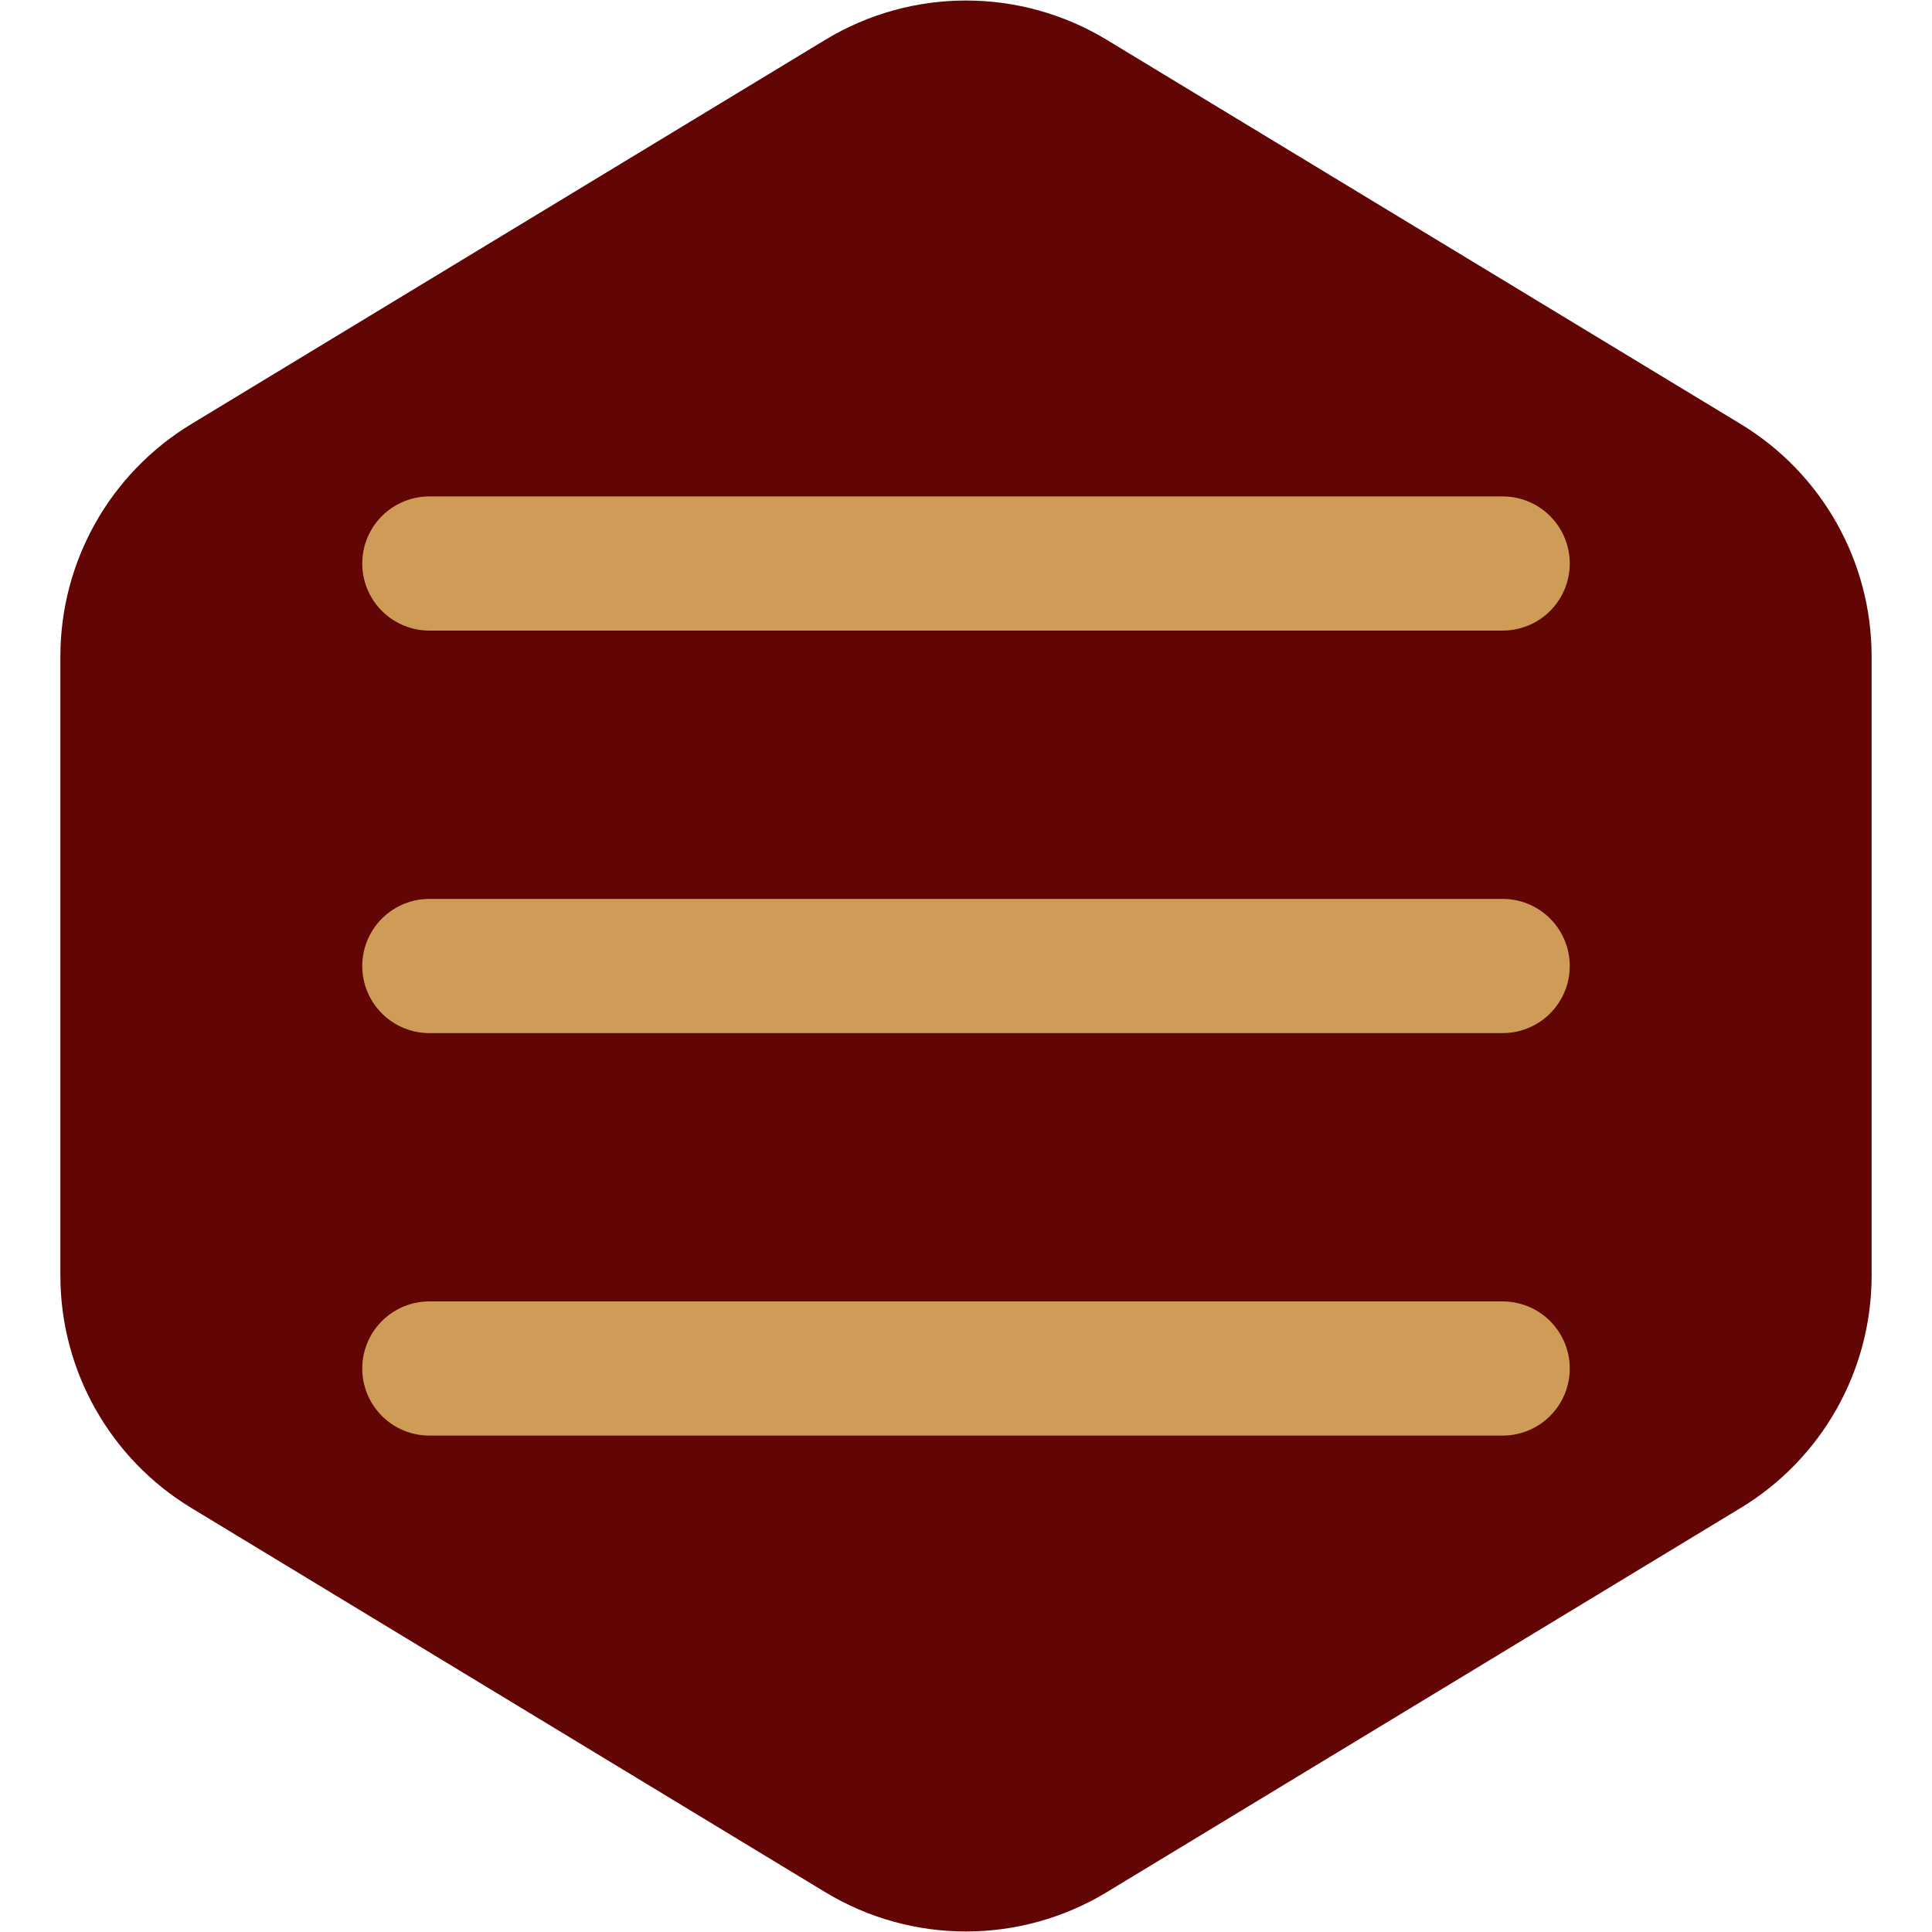
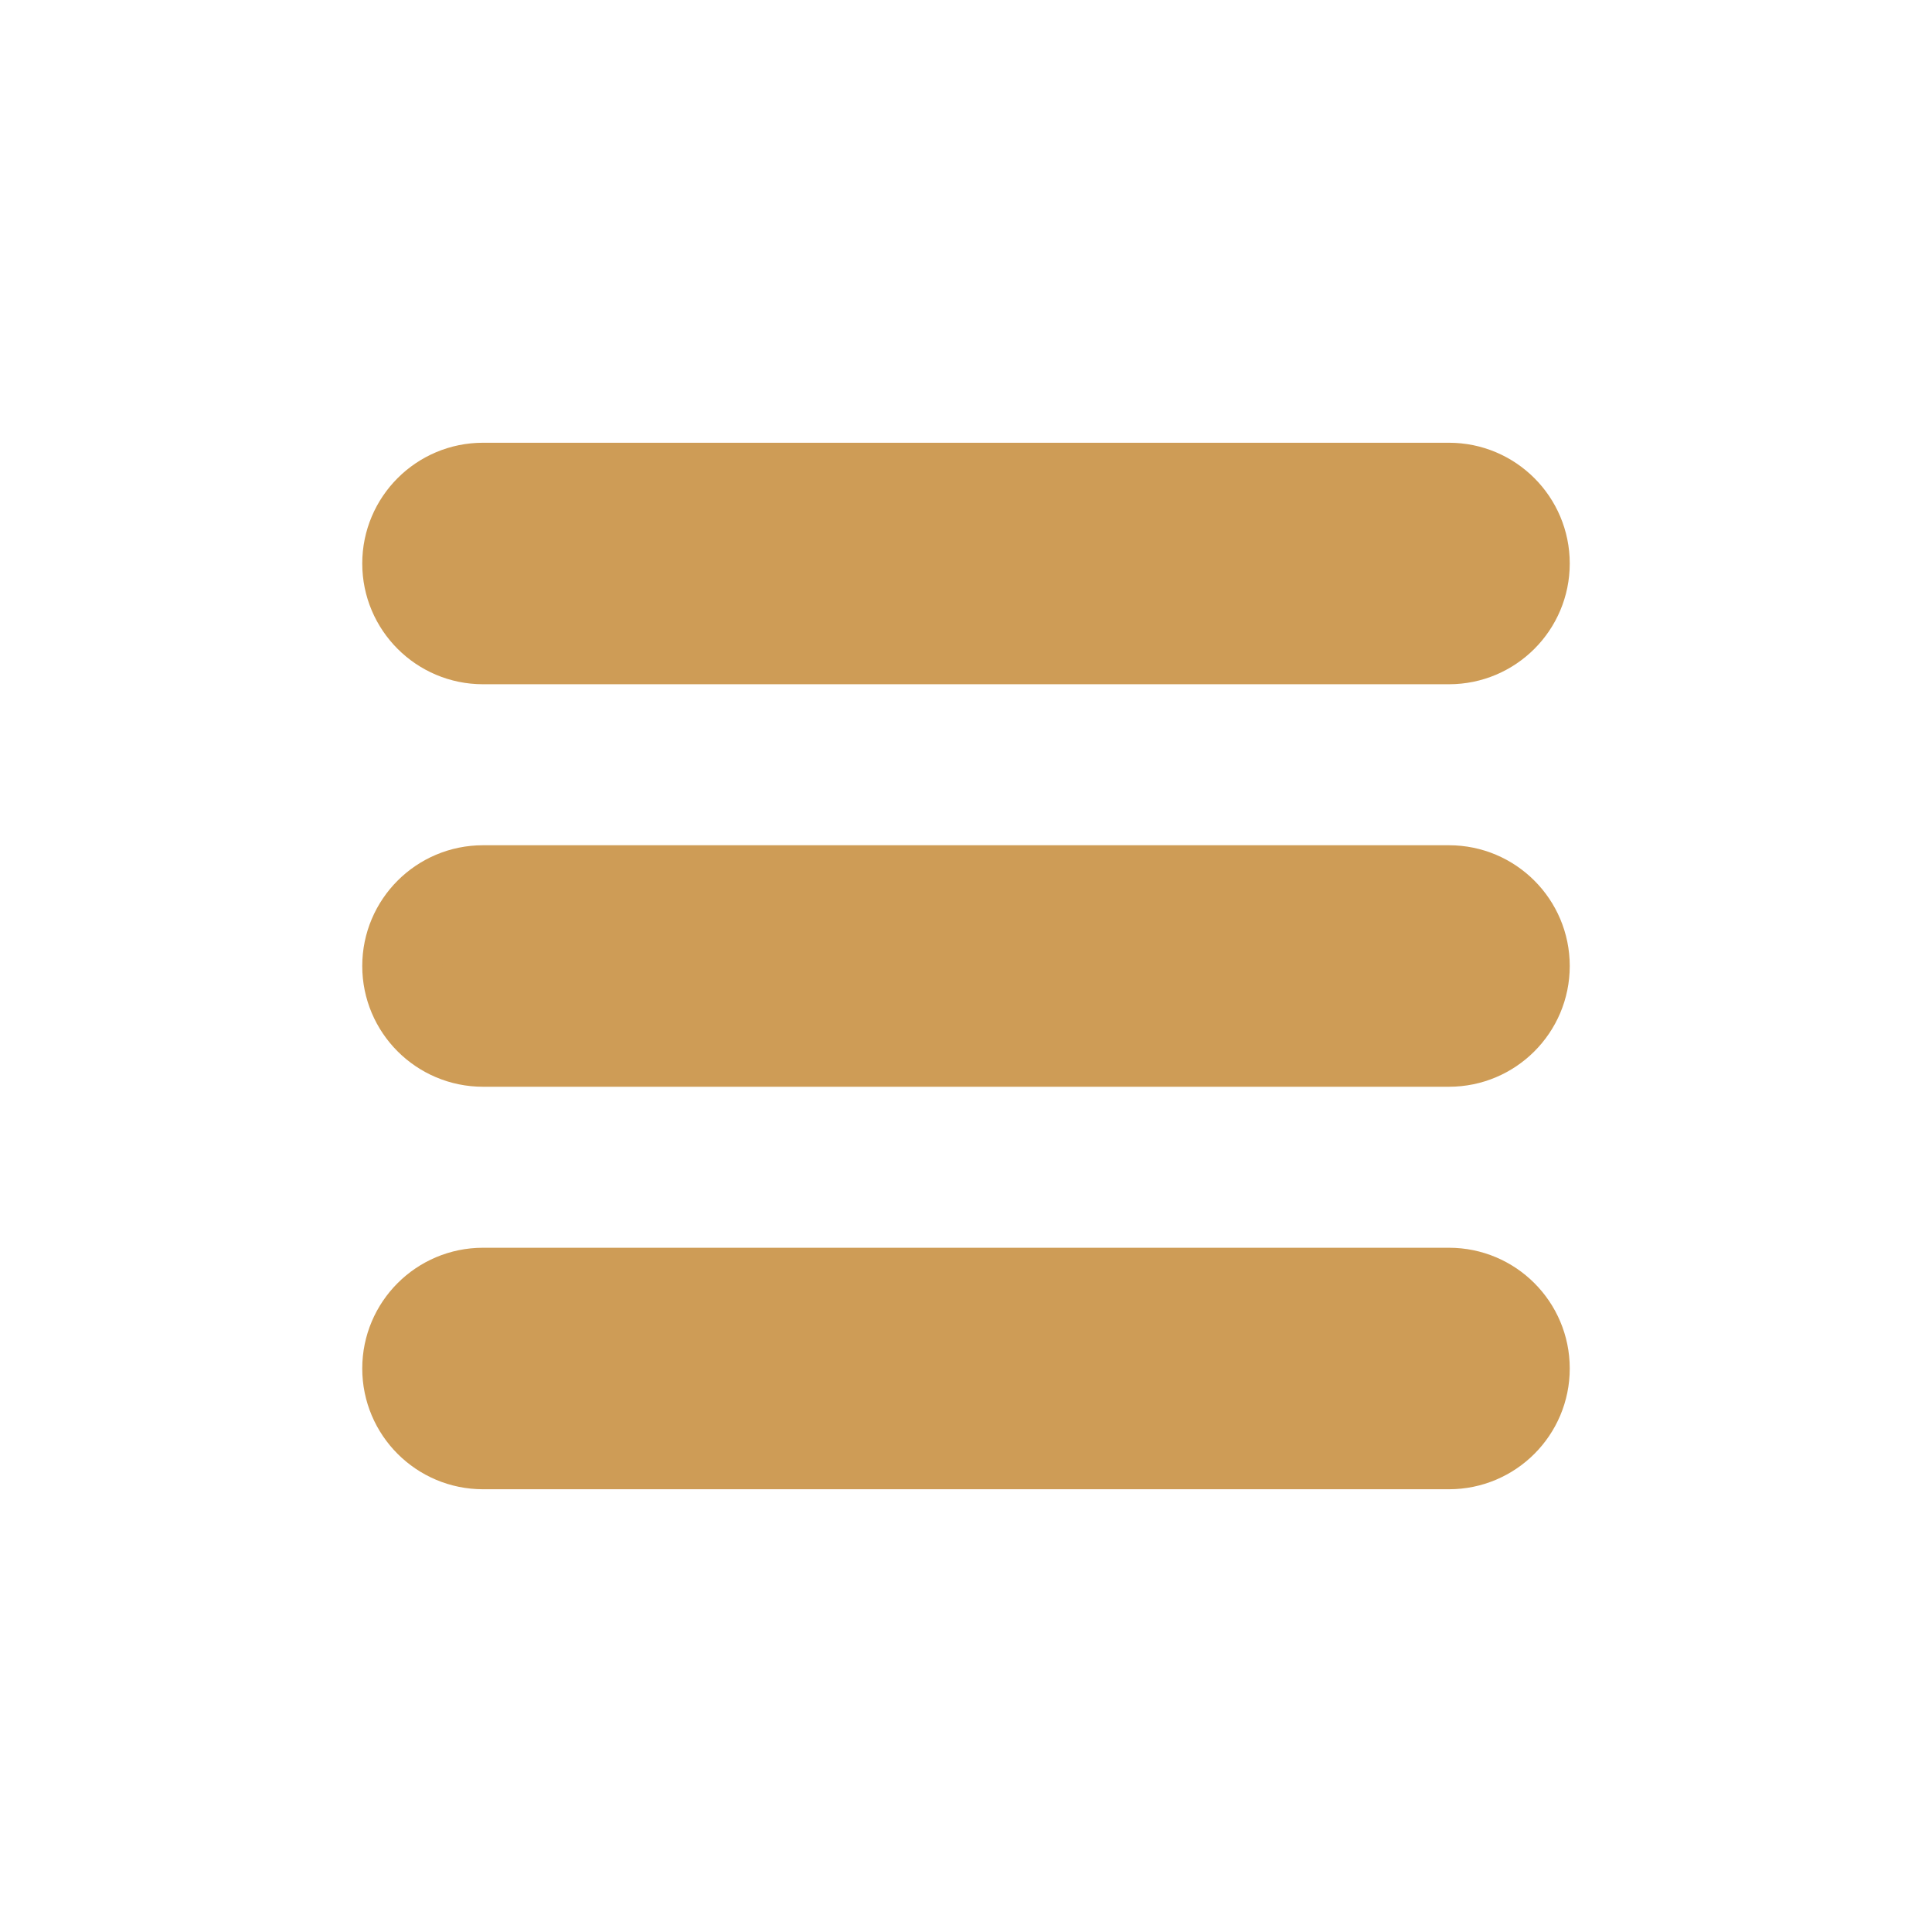
- <svg xmlns="http://www.w3.org/2000/svg" width="800px" height="800px" viewBox="-2.4 -2.4 28.80 28.80" fill="none" transform="rotate(0)">
-   <g id="SVGRepo_bgCarrier" stroke-width="0" transform="translate(0,0), scale(1)">
-     <path transform="translate(-2.4, -2.4), scale(1.8)" fill="#610505" d="M9.166.33a2.25 2.25 0 00-2.332 0l-5.25 3.182A2.25 2.25 0 00.5 5.436v5.128a2.25 2.25 0 001.084 1.924l5.25 3.182a2.25 2.25 0 002.332 0l5.25-3.182a2.25 2.25 0 001.084-1.924V5.436a2.25 2.25 0 00-1.084-1.924L9.166.33z" strokewidth="0" />
-   </g>
-   <g id="SVGRepo_tracerCarrier" stroke-linecap="round" stroke-linejoin="round" stroke="#" stroke-width="0.528" />
+ <svg xmlns="http://www.w3.org/2000/svg" width="800px" height="800px" viewBox="0 0 24 24" fill="none" stroke="#ce9c56">
+   <g id="SVGRepo_bgCarrier" stroke-width="0" />
+   <g id="SVGRepo_tracerCarrier" stroke-linecap="round" stroke-linejoin="round" />
  <g id="SVGRepo_iconCarrier">
-     <path d="M4 6H20M4 12H20M4 18H20" stroke="#ce9c56" stroke-width="2" stroke-linecap="round" stroke-linejoin="round" />
+     <path fill-rule="evenodd" clip-rule="evenodd" d="M5 7C5 6.448 5.448 6 6 6H18C18.552 6 19 6.448 19 7C19 7.552 18.552 8 18 8H6C5.448 8 5 7.552 5 7ZM5 12C5 11.448 5.448 11 6 11H18C18.552 11 19 11.448 19 12C19 12.552 18.552 13 18 13H6C5.448 13 5 12.552 5 12ZM5 17C5 16.448 5.448 16 6 16H18C18.552 16 19 16.448 19 17C19 17.552 18.552 18 18 18H6C5.448 18 5 17.552 5 17Z" fill="#ce9c56" />
  </g>
</svg>
